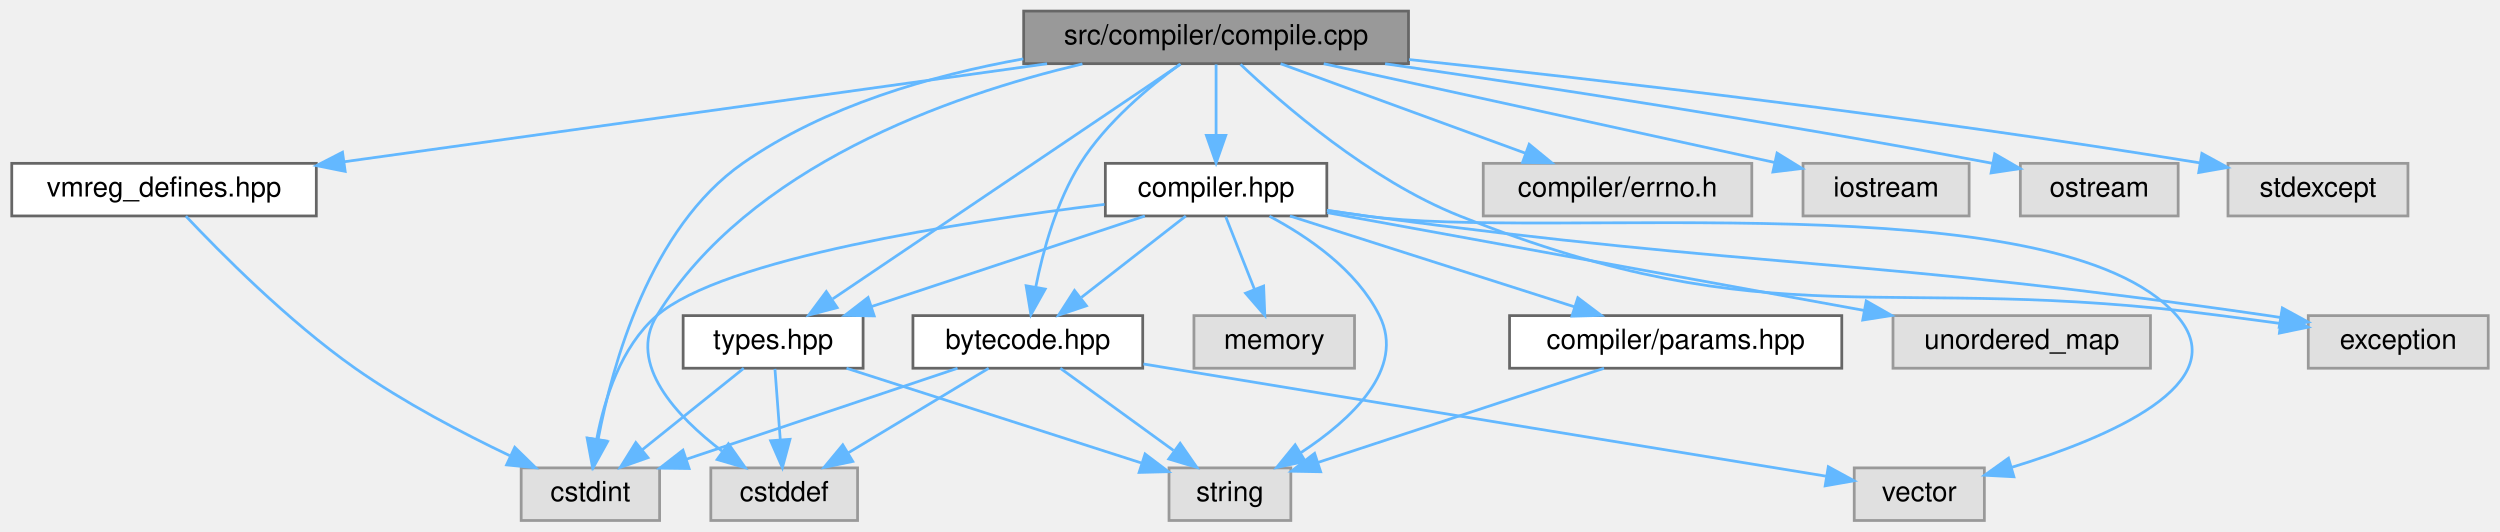
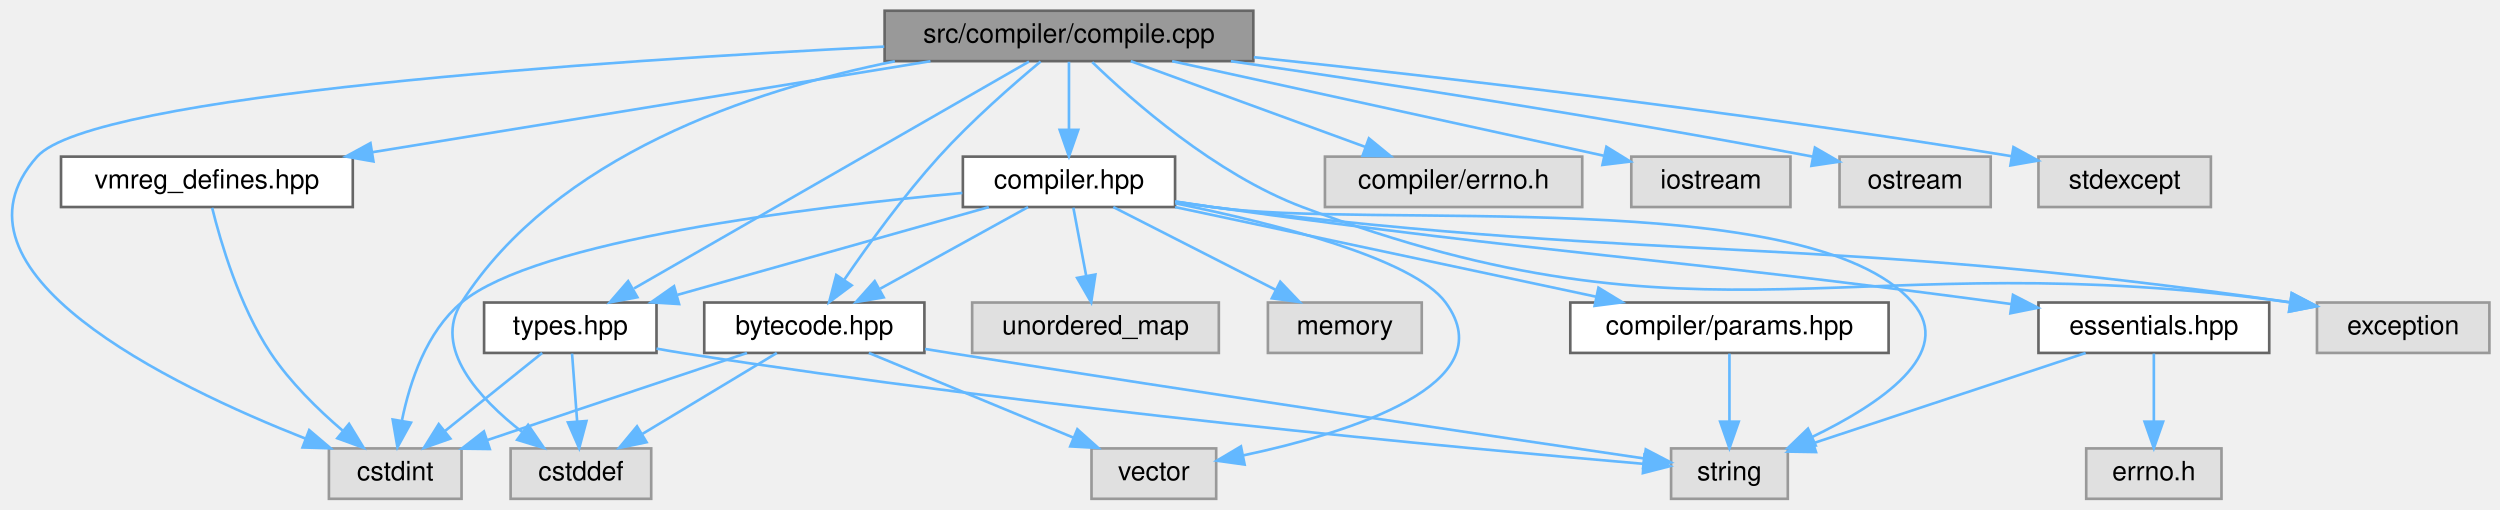
- <svg xmlns="http://www.w3.org/2000/svg" xmlns:xlink="http://www.w3.org/1999/xlink" width="903pt" height="192pt" viewBox="0.00 0.00 902.50 192.00">
+ <svg xmlns="http://www.w3.org/2000/svg" xmlns:xlink="http://www.w3.org/1999/xlink" width="942pt" height="192pt" viewBox="0.00 0.00 942.50 192.00">
  <g id="graph0" class="graph" transform="scale(1 1) rotate(0) translate(4 188)">
    <g id="Node000001" class="node">
      <g id="a_Node000001">
        <a xlink:title=" ">
-           <polygon fill="#999999" stroke="#666666" points="504.5,-184 365.5,-184 365.5,-165 504.5,-165 504.5,-184" />
-           <text text-anchor="middle" x="435" y="-172" font-family="Helvetica,sans-Serif" font-size="10.00">src/compiler/compile.cpp</text>
+           <polygon fill="#999999" stroke="#666666" points="468.5,-184 329.5,-184 329.5,-165 468.5,-165 468.5,-184" />
+           <text text-anchor="middle" x="399" y="-172" font-family="Helvetica,sans-Serif" font-size="10.00">src/compiler/compile.cpp</text>
        </a>
      </g>
    </g>
    <g id="Node000002" class="node">
      <g id="a_Node000002">
        <a xlink:href="bytecode_8hpp.html" target="_top" xlink:title=" ">
-           <polygon fill="white" stroke="#666666" points="408.5,-74 325.5,-74 325.5,-55 408.5,-55 408.5,-74" />
-           <text text-anchor="middle" x="367" y="-62" font-family="Helvetica,sans-Serif" font-size="10.00">bytecode.hpp</text>
+           <polygon fill="white" stroke="#666666" points="344.5,-74 261.5,-74 261.5,-55 344.5,-55 344.5,-74" />
+           <text text-anchor="middle" x="303" y="-62" font-family="Helvetica,sans-Serif" font-size="10.00">bytecode.hpp</text>
        </a>
      </g>
    </g>
    <g id="edge1_Node000001_Node000002" class="edge">
      <g id="a_edge1_Node000001_Node000002">
        <a xlink:title=" ">
-           <path fill="none" stroke="#63b8ff" d="M421.92,-164.75C410.84,-156.7 395.31,-143.78 386,-129 377.38,-115.31 372.49,-97.5 369.84,-84.22" />
-           <polygon fill="#63b8ff" stroke="#63b8ff" points="373.28,-83.58 368.11,-74.33 366.39,-84.79 373.28,-83.58" />
+           <path fill="none" stroke="#63b8ff" d="M388.31,-164.85C377.99,-156.26 362.18,-142.47 350,-129 336.67,-114.27 323.38,-95.88 314.35,-82.69" />
+           <polygon fill="#63b8ff" stroke="#63b8ff" points="317.07,-80.47 308.58,-74.13 311.27,-84.38 317.07,-80.47" />
        </a>
      </g>
    </g>
    <g id="Node000003" class="node">
      <g id="a_Node000003">
        <a xlink:title=" ">
-           <polygon fill="#e0e0e0" stroke="#999999" points="234,-19 184,-19 184,0 234,0 234,-19" />
-           <text text-anchor="middle" x="209" y="-7" font-family="Helvetica,sans-Serif" font-size="10.00">cstdint</text>
-         </a>
-       </g>
-     </g>
-     <g id="edge22_Node000001_Node000003" class="edge">
-       <g id="a_edge22_Node000001_Node000003">
-         <a xlink:title=" ">
-           <path fill="none" stroke="#63b8ff" d="M365.36,-166.74C332.31,-160.82 293.66,-149.75 264,-129 230.5,-105.57 216.91,-56.38 211.8,-29.33" />
-           <polygon fill="#63b8ff" stroke="#63b8ff" points="215.21,-28.51 210.09,-19.23 208.31,-29.67 215.21,-28.51" />
+           <polygon fill="#e0e0e0" stroke="#999999" points="170,-19 120,-19 120,0 170,0 170,-19" />
+           <text text-anchor="middle" x="145" y="-7" font-family="Helvetica,sans-Serif" font-size="10.00">cstdint</text>
+         </a>
+       </g>
+     </g>
+     <g id="edge25_Node000001_Node000003" class="edge">
+       <g id="a_edge25_Node000001_Node000003">
+         <a xlink:title=" ">
+           <path fill="none" stroke="#63b8ff" d="M329.37,-170.48C223.18,-165.15 30.84,-152.36 10,-129 -28.52,-85.82 59.71,-42.98 111.19,-22.68" />
+           <polygon fill="#63b8ff" stroke="#63b8ff" points="112.57,-25.9 120.65,-19.04 110.06,-19.36 112.57,-25.9" />
        </a>
      </g>
    </g>
    <g id="Node000004" class="node">
      <g id="a_Node000004">
        <a xlink:title=" ">
-           <polygon fill="#e0e0e0" stroke="#999999" points="305.5,-19 252.5,-19 252.5,0 305.5,0 305.5,-19" />
-           <text text-anchor="middle" x="279" y="-7" font-family="Helvetica,sans-Serif" font-size="10.00">cstddef</text>
-         </a>
-       </g>
-     </g>
-     <g id="edge21_Node000001_Node000004" class="edge">
-       <g id="a_edge21_Node000001_Node000004">
-         <a xlink:title=" ">
-           <path fill="none" stroke="#63b8ff" d="M386.72,-164.92C338.27,-153.45 266.2,-127.93 233,-74 222.24,-56.53 240.1,-37.62 256.6,-25.02" />
-           <polygon fill="#63b8ff" stroke="#63b8ff" points="258.86,-27.71 264.95,-19.05 254.78,-22.02 258.86,-27.71" />
+           <polygon fill="#e0e0e0" stroke="#999999" points="241.5,-19 188.5,-19 188.5,0 241.5,0 241.5,-19" />
+           <text text-anchor="middle" x="215" y="-7" font-family="Helvetica,sans-Serif" font-size="10.00">cstddef</text>
+         </a>
+       </g>
+     </g>
+     <g id="edge24_Node000001_Node000004" class="edge">
+       <g id="a_edge24_Node000001_Node000004">
+         <a xlink:title=" ">
+           <path fill="none" stroke="#63b8ff" d="M333.36,-164.95C279.08,-154.02 205.38,-129.33 170,-74 159.02,-56.84 176.57,-37.88 192.86,-25.18" />
+           <polygon fill="#63b8ff" stroke="#63b8ff" points="195.1,-27.88 201.1,-19.15 190.97,-22.23 195.1,-27.88" />
        </a>
      </g>
    </g>
    <g id="Node000007" class="node">
      <g id="a_Node000007">
        <a xlink:href="compiler_8hpp.html" target="_top" xlink:title=" ">
-           <polygon fill="white" stroke="#666666" points="475,-129 395,-129 395,-110 475,-110 475,-129" />
-           <text text-anchor="middle" x="435" y="-117" font-family="Helvetica,sans-Serif" font-size="10.00">compiler.hpp</text>
+           <polygon fill="white" stroke="#666666" points="439,-129 359,-129 359,-110 439,-110 439,-129" />
+           <text text-anchor="middle" x="399" y="-117" font-family="Helvetica,sans-Serif" font-size="10.00">compiler.hpp</text>
        </a>
      </g>
    </g>
    <g id="edge6_Node000001_Node000007" class="edge">
      <g id="a_edge6_Node000001_Node000007">
        <a xlink:title=" ">
-           <path fill="none" stroke="#63b8ff" d="M435,-164.75C435,-157.8 435,-147.85 435,-139.13" />
-           <polygon fill="#63b8ff" stroke="#63b8ff" points="438.5,-139.09 435,-129.09 431.5,-139.09 438.5,-139.09" />
+           <path fill="none" stroke="#63b8ff" d="M399,-164.75C399,-157.8 399,-147.85 399,-139.13" />
+           <polygon fill="#63b8ff" stroke="#63b8ff" points="402.5,-139.09 399,-129.09 395.5,-139.09 402.5,-139.09" />
+         </a>
+       </g>
+     </g>
+     <g id="Node000011" class="node">
+       <g id="a_Node000011">
+         <a xlink:href="types_8hpp.html" target="_top" xlink:title=" ">
+           <polygon fill="white" stroke="#666666" points="243.5,-74 178.5,-74 178.5,-55 243.5,-55 243.5,-74" />
+           <text text-anchor="middle" x="211" y="-62" font-family="Helvetica,sans-Serif" font-size="10.00">types.hpp</text>
+         </a>
+       </g>
+     </g>
+     <g id="edge30_Node000001_Node000011" class="edge">
+       <g id="a_edge30_Node000001_Node000011">
+         <a xlink:title=" ">
+           <path fill="none" stroke="#63b8ff" d="M383.93,-164.84C351.4,-146.16 274.35,-101.9 235.01,-79.3" />
+           <polygon fill="#63b8ff" stroke="#63b8ff" points="236.29,-75.99 225.87,-74.05 232.8,-82.06 236.29,-75.99" />
+         </a>
+       </g>
+     </g>
+     <g id="Node000012" class="node">
+       <g id="a_Node000012">
+         <a xlink:title=" ">
+           <polygon fill="#e0e0e0" stroke="#999999" points="934.5,-74 869.5,-74 869.5,-55 934.5,-55 934.5,-74" />
+           <text text-anchor="middle" x="902" y="-62" font-family="Helvetica,sans-Serif" font-size="10.00">exception</text>
+         </a>
+       </g>
+     </g>
+     <g id="edge26_Node000001_Node000012" class="edge">
+       <g id="a_edge26_Node000001_Node000012">
+         <a xlink:title=" ">
+           <path fill="none" stroke="#63b8ff" d="M407.78,-164.63C422.61,-150.28 454.21,-122.36 487,-110 640.2,-52.24 693.79,-97.16 859.35,-74.06" />
+           <polygon fill="#63b8ff" stroke="#63b8ff" points="859.99,-77.5 869.38,-72.59 858.98,-70.57 859.99,-77.5" />
+         </a>
+       </g>
+     </g>
+     <g id="Node000015" class="node">
+       <g id="a_Node000015">
+         <a xlink:title=" ">
+           <polygon fill="#e0e0e0" stroke="#999999" points="592.5,-129 495.5,-129 495.5,-110 592.5,-110 592.5,-129" />
+           <text text-anchor="middle" x="544" y="-117" font-family="Helvetica,sans-Serif" font-size="10.00">compiler/errno.h</text>
+         </a>
+       </g>
+     </g>
+     <g id="edge23_Node000001_Node000015" class="edge">
+       <g id="a_edge23_Node000001_Node000015">
+         <a xlink:title=" ">
+           <path fill="none" stroke="#63b8ff" d="M422.29,-164.98C446.25,-156.23 483.78,-142.51 510.83,-132.62" />
+           <polygon fill="#63b8ff" stroke="#63b8ff" points="512.08,-135.89 520.28,-129.17 509.68,-129.32 512.08,-135.89" />
+         </a>
+       </g>
+     </g>
+     <g id="Node000016" class="node">
+       <g id="a_Node000016">
+         <a xlink:title=" ">
+           <polygon fill="#e0e0e0" stroke="#999999" points="671,-129 611,-129 611,-110 671,-110 671,-129" />
+           <text text-anchor="middle" x="641" y="-117" font-family="Helvetica,sans-Serif" font-size="10.00">iostream</text>
+         </a>
+       </g>
+     </g>
+     <g id="edge27_Node000001_Node000016" class="edge">
+       <g id="a_edge27_Node000001_Node000016">
+         <a xlink:title=" ">
+           <path fill="none" stroke="#63b8ff" d="M437.88,-164.98C482.5,-155.21 555.34,-139.26 600.59,-129.35" />
+           <polygon fill="#63b8ff" stroke="#63b8ff" points="601.62,-132.71 610.64,-127.15 600.12,-125.87 601.62,-132.71" />
+         </a>
+       </g>
+     </g>
+     <g id="Node000017" class="node">
+       <g id="a_Node000017">
+         <a xlink:title=" ">
+           <polygon fill="#e0e0e0" stroke="#999999" points="746.5,-129 689.5,-129 689.5,-110 746.5,-110 746.5,-129" />
+           <text text-anchor="middle" x="718" y="-117" font-family="Helvetica,sans-Serif" font-size="10.00">ostream</text>
+         </a>
+       </g>
+     </g>
+     <g id="edge28_Node000001_Node000017" class="edge">
+       <g id="a_edge28_Node000001_Node000017">
+         <a xlink:title=" ">
+           <path fill="none" stroke="#63b8ff" d="M460.03,-164.97C514.85,-157.04 597.76,-144.43 679.45,-128.99" />
+           <polygon fill="#63b8ff" stroke="#63b8ff" points="680.23,-132.41 689.4,-127.1 678.92,-125.53 680.23,-132.41" />
+         </a>
+       </g>
+     </g>
+     <g id="Node000018" class="node">
+       <g id="a_Node000018">
+         <a xlink:title=" ">
+           <polygon fill="#e0e0e0" stroke="#999999" points="829.5,-129 764.5,-129 764.5,-110 829.5,-110 829.5,-129" />
+           <text text-anchor="middle" x="797" y="-117" font-family="Helvetica,sans-Serif" font-size="10.00">stdexcept</text>
+         </a>
+       </g>
+     </g>
+     <g id="edge29_Node000001_Node000018" class="edge">
+       <g id="a_edge29_Node000001_Node000018">
+         <a xlink:title=" ">
+           <path fill="none" stroke="#63b8ff" d="M468.68,-166.49C538.55,-159.08 649.44,-146.3 754.24,-129.18" />
+           <polygon fill="#63b8ff" stroke="#63b8ff" points="755.07,-132.59 764.37,-127.51 753.93,-125.69 755.07,-132.59" />
+         </a>
+       </g>
+     </g>
+     <g id="Node000019" class="node">
+       <g id="a_Node000019">
+         <a xlink:href="vmreg__defines_8hpp.html" target="_top" xlink:title=" ">
+           <polygon fill="white" stroke="#666666" points="129,-129 19,-129 19,-110 129,-110 129,-129" />
+           <text text-anchor="middle" x="74" y="-117" font-family="Helvetica,sans-Serif" font-size="10.00">vmreg_defines.hpp</text>
+         </a>
+       </g>
+     </g>
+     <g id="edge31_Node000001_Node000019" class="edge">
+       <g id="a_edge31_Node000001_Node000019">
+         <a xlink:title=" ">
+           <path fill="none" stroke="#63b8ff" d="M346.78,-164.98C289.41,-155.63 197.33,-140.61 136.25,-130.65" />
+           <polygon fill="#63b8ff" stroke="#63b8ff" points="136.79,-127.19 126.35,-129.04 135.66,-134.1 136.79,-127.19" />
+         </a>
+       </g>
+     </g>
+     <g id="edge2_Node000002_Node000003" class="edge">
+       <g id="a_edge2_Node000002_Node000003">
+         <a xlink:title=" ">
+           <path fill="none" stroke="#63b8ff" d="M277.61,-54.98C251.04,-46.07 209.16,-32.02 179.58,-22.1" />
+           <polygon fill="#63b8ff" stroke="#63b8ff" points="180.65,-18.77 170.06,-18.91 178.43,-25.41 180.65,-18.77" />
+         </a>
+       </g>
+     </g>
+     <g id="edge3_Node000002_Node000004" class="edge">
+       <g id="a_edge3_Node000002_Node000004">
+         <a xlink:title=" ">
+           <path fill="none" stroke="#63b8ff" d="M288.86,-54.98C275.21,-46.77 254.31,-34.18 238.22,-24.49" />
+           <polygon fill="#63b8ff" stroke="#63b8ff" points="239.76,-21.33 229.39,-19.17 236.15,-27.33 239.76,-21.33" />
+         </a>
+       </g>
+     </g>
+     <g id="Node000005" class="node">
+       <g id="a_Node000005">
+         <a xlink:title=" ">
+           <polygon fill="#e0e0e0" stroke="#999999" points="670,-19 626,-19 626,0 670,0 670,-19" />
+           <text text-anchor="middle" x="648" y="-7" font-family="Helvetica,sans-Serif" font-size="10.00">string</text>
+         </a>
+       </g>
+     </g>
+     <g id="edge4_Node000002_Node000005" class="edge">
+       <g id="a_edge4_Node000002_Node000005">
+         <a xlink:title=" ">
+           <path fill="none" stroke="#63b8ff" d="M344.74,-56.49C347.87,-55.98 350.98,-55.48 354,-55 449.11,-39.88 561.73,-23.16 615.83,-15.21" />
+           <polygon fill="#63b8ff" stroke="#63b8ff" points="616.46,-18.65 625.85,-13.74 615.45,-11.73 616.46,-18.65" />
+         </a>
+       </g>
+     </g>
+     <g id="Node000006" class="node">
+       <g id="a_Node000006">
+         <a xlink:title=" ">
+           <polygon fill="#e0e0e0" stroke="#999999" points="454.5,-19 407.5,-19 407.5,0 454.5,0 454.5,-19" />
+           <text text-anchor="middle" x="431" y="-7" font-family="Helvetica,sans-Serif" font-size="10.00">vector</text>
+         </a>
+       </g>
+     </g>
+     <g id="edge5_Node000002_Node000006" class="edge">
+       <g id="a_edge5_Node000002_Node000006">
+         <a xlink:title=" ">
+           <path fill="none" stroke="#63b8ff" d="M323.56,-54.98C344.43,-46.34 376.97,-32.87 400.77,-23.02" />
+           <polygon fill="#63b8ff" stroke="#63b8ff" points="402.16,-26.23 410.06,-19.17 399.48,-19.76 402.16,-26.23" />
+         </a>
+       </g>
+     </g>
+     <g id="edge7_Node000007_Node000002" class="edge">
+       <g id="a_edge7_Node000007_Node000002">
+         <a xlink:title=" ">
+           <path fill="none" stroke="#63b8ff" d="M383.57,-109.98C368.55,-101.69 345.46,-88.94 327.84,-79.22" />
+           <polygon fill="#63b8ff" stroke="#63b8ff" points="329.15,-75.94 318.7,-74.17 325.76,-82.07 329.15,-75.94" />
+         </a>
+       </g>
+     </g>
+     <g id="edge17_Node000007_Node000003" class="edge">
+       <g id="a_edge17_Node000007_Node000003">
+         <a xlink:title=" ">
+           <path fill="none" stroke="#63b8ff" d="M358.8,-115.31C300.98,-109.98 198.18,-97.44 170,-74 156.77,-63 150.51,-44.05 147.56,-29.71" />
+           <polygon fill="#63b8ff" stroke="#63b8ff" points="150.94,-28.72 145.84,-19.44 144.04,-29.88 150.94,-28.72" />
+         </a>
+       </g>
+     </g>
+     <g id="edge19_Node000007_Node000005" class="edge">
+       <g id="a_edge19_Node000007_Node000005">
+         <a xlink:title=" ">
+           <path fill="none" stroke="#63b8ff" d="M439.09,-112.1C443.77,-111.37 448.49,-110.66 453,-110 511.58,-101.4 678.06,-118.61 717,-74 733.68,-54.88 704.47,-35.51 679.07,-23.27" />
+           <polygon fill="#63b8ff" stroke="#63b8ff" points="680.52,-20.09 669.98,-19.1 677.61,-26.45 680.52,-20.09" />
+         </a>
+       </g>
+     </g>
+     <g id="edge21_Node000007_Node000006" class="edge">
+       <g id="a_edge21_Node000007_Node000006">
+         <a xlink:title=" ">
+           <path fill="none" stroke="#63b8ff" d="M439.12,-111.38C476.68,-103.79 528.8,-90.6 541,-74 563.69,-43.1 504.82,-24.88 464.71,-16.37" />
+           <polygon fill="#63b8ff" stroke="#63b8ff" points="465.22,-12.91 454.73,-14.37 463.84,-19.77 465.22,-12.91" />
+         </a>
+       </g>
+     </g>
+     <g id="Node000008" class="node">
+       <g id="a_Node000008">
+         <a xlink:href="essentials_8hpp.html" target="_top" xlink:title=" ">
+           <polygon fill="white" stroke="#666666" points="851.5,-74 764.5,-74 764.5,-55 851.5,-55 851.5,-74" />
+           <text text-anchor="middle" x="808" y="-62" font-family="Helvetica,sans-Serif" font-size="10.00">essentials.hpp</text>
+         </a>
+       </g>
+     </g>
+     <g id="edge8_Node000007_Node000008" class="edge">
+       <g id="a_edge8_Node000007_Node000008">
+         <a xlink:title=" ">
+           <path fill="none" stroke="#63b8ff" d="M439.08,-112.03C443.77,-111.32 448.48,-110.63 453,-110 584.69,-91.66 618.21,-91.64 750,-74 751.45,-73.81 752.92,-73.61 754.4,-73.4" />
+           <polygon fill="#63b8ff" stroke="#63b8ff" points="754.89,-76.87 764.31,-72.02 753.92,-69.94 754.89,-76.87" />
+         </a>
+       </g>
+     </g>
+     <g id="Node000010" class="node">
+       <g id="a_Node000010">
+         <a xlink:href="params_8hpp.html" target="_top" xlink:title=" ">
+           <polygon fill="white" stroke="#666666" points="708,-74 588,-74 588,-55 708,-55 708,-74" />
+           <text text-anchor="middle" x="648" y="-62" font-family="Helvetica,sans-Serif" font-size="10.00">compiler/params.hpp</text>
+         </a>
+       </g>
+     </g>
+     <g id="edge11_Node000007_Node000010" class="edge">
+       <g id="a_edge11_Node000007_Node000010">
+         <a xlink:title=" ">
+           <path fill="none" stroke="#63b8ff" d="M439,-109.98C482.16,-100.8 550.98,-86.15 597.75,-76.19" />
+           <polygon fill="#63b8ff" stroke="#63b8ff" points="598.62,-79.59 607.68,-74.08 597.17,-72.74 598.62,-79.59" />
+         </a>
+       </g>
+     </g>
+     <g id="edge13_Node000007_Node000011" class="edge">
+       <g id="a_edge13_Node000007_Node000011">
+         <a xlink:title=" ">
+           <path fill="none" stroke="#63b8ff" d="M368.79,-109.98C336.95,-101.01 286.63,-86.82 251.4,-76.89" />
+           <polygon fill="#63b8ff" stroke="#63b8ff" points="252.01,-73.43 241.44,-74.08 250.11,-80.16 252.01,-73.43" />
+         </a>
+       </g>
+     </g>
+     <g id="edge18_Node000007_Node000012" class="edge">
+       <g id="a_edge18_Node000007_Node000012">
+         <a xlink:title=" ">
+           <path fill="none" stroke="#63b8ff" d="M439.06,-111.88C443.75,-111.2 448.47,-110.55 453,-110 630.42,-88.23 679.15,-100.07 859.3,-74.09" />
+           <polygon fill="#63b8ff" stroke="#63b8ff" points="859.99,-77.53 869.38,-72.62 858.98,-70.6 859.99,-77.53" />
+         </a>
+       </g>
+     </g>
+     <g id="Node000013" class="node">
+       <g id="a_Node000013">
+         <a xlink:title=" ">
+           <polygon fill="#e0e0e0" stroke="#999999" points="455.5,-74 362.5,-74 362.5,-55 455.5,-55 455.5,-74" />
+           <text text-anchor="middle" x="409" y="-62" font-family="Helvetica,sans-Serif" font-size="10.00">unordered_map</text>
+         </a>
+       </g>
+     </g>
+     <g id="edge20_Node000007_Node000013" class="edge">
+       <g id="a_edge20_Node000007_Node000013">
+         <a xlink:title=" ">
+           <path fill="none" stroke="#63b8ff" d="M400.65,-109.75C401.96,-102.8 403.84,-92.85 405.48,-84.13" />
+           <polygon fill="#63b8ff" stroke="#63b8ff" points="408.96,-84.56 407.38,-74.09 402.08,-83.27 408.96,-84.56" />
+         </a>
+       </g>
+     </g>
+     <g id="Node000014" class="node">
+       <g id="a_Node000014">
+         <a xlink:title=" ">
+           <polygon fill="#e0e0e0" stroke="#999999" points="532,-74 474,-74 474,-55 532,-55 532,-74" />
+           <text text-anchor="middle" x="503" y="-62" font-family="Helvetica,sans-Serif" font-size="10.00">memory</text>
+         </a>
+       </g>
+     </g>
+     <g id="edge22_Node000007_Node000014" class="edge">
+       <g id="a_edge22_Node000007_Node000014">
+         <a xlink:title=" ">
+           <path fill="none" stroke="#63b8ff" d="M415.71,-109.98C432.21,-101.57 457.69,-88.59 476.87,-78.81" />
+           <polygon fill="#63b8ff" stroke="#63b8ff" points="478.66,-81.83 485.98,-74.17 475.48,-75.59 478.66,-81.83" />
+         </a>
+       </g>
+     </g>
+     <g id="edge10_Node000008_Node000005" class="edge">
+       <g id="a_edge10_Node000008_Node000005">
+         <a xlink:title=" ">
+           <path fill="none" stroke="#63b8ff" d="M782.29,-54.98C754.35,-45.73 709.69,-30.94 679.63,-20.98" />
+           <polygon fill="#63b8ff" stroke="#63b8ff" points="680.63,-17.62 670.03,-17.8 678.43,-24.27 680.63,-17.62" />
        </a>
      </g>
    </g>
    <g id="Node000009" class="node">
      <g id="a_Node000009">
-         <a xlink:href="types_8hpp.html" target="_top" xlink:title=" ">
-           <polygon fill="white" stroke="#666666" points="307.5,-74 242.5,-74 242.5,-55 307.5,-55 307.5,-74" />
-           <text text-anchor="middle" x="275" y="-62" font-family="Helvetica,sans-Serif" font-size="10.00">types.hpp</text>
-         </a>
-       </g>
-     </g>
-     <g id="edge27_Node000001_Node000009" class="edge">
-       <g id="a_edge27_Node000001_Node000009">
-         <a xlink:title=" ">
-           <path fill="none" stroke="#63b8ff" d="M422.18,-164.84C394.79,-146.36 330.35,-102.86 296.55,-80.05" />
-           <polygon fill="#63b8ff" stroke="#63b8ff" points="298.13,-76.89 287.88,-74.2 294.21,-82.69 298.13,-76.89" />
-         </a>
-       </g>
-     </g>
-     <g id="Node000010" class="node">
-       <g id="a_Node000010">
-         <a xlink:title=" ">
-           <polygon fill="#e0e0e0" stroke="#999999" points="894.5,-74 829.5,-74 829.5,-55 894.5,-55 894.5,-74" />
-           <text text-anchor="middle" x="862" y="-62" font-family="Helvetica,sans-Serif" font-size="10.00">exception</text>
-         </a>
-       </g>
-     </g>
-     <g id="edge23_Node000001_Node000010" class="edge">
-       <g id="a_edge23_Node000001_Node000010">
-         <a xlink:title=" ">
-           <path fill="none" stroke="#63b8ff" d="M443.83,-164.75C458.73,-150.59 490.43,-122.92 523,-110 637.58,-64.55 675.79,-90.11 798,-74 804.87,-73.09 812.15,-72.13 819.25,-71.19" />
-           <polygon fill="#63b8ff" stroke="#63b8ff" points="819.99,-74.62 829.44,-69.84 819.07,-67.68 819.99,-74.62" />
-         </a>
-       </g>
-     </g>
-     <g id="Node000013" class="node">
-       <g id="a_Node000013">
-         <a xlink:title=" ">
-           <polygon fill="#e0e0e0" stroke="#999999" points="628.5,-129 531.5,-129 531.5,-110 628.5,-110 628.5,-129" />
-           <text text-anchor="middle" x="580" y="-117" font-family="Helvetica,sans-Serif" font-size="10.00">compiler/errno.h</text>
-         </a>
-       </g>
-     </g>
-     <g id="edge20_Node000001_Node000013" class="edge">
-       <g id="a_edge20_Node000001_Node000013">
-         <a xlink:title=" ">
-           <path fill="none" stroke="#63b8ff" d="M458.3,-164.98C482.25,-156.23 519.78,-142.51 546.83,-132.62" />
-           <polygon fill="#63b8ff" stroke="#63b8ff" points="548.09,-135.89 556.28,-129.17 545.69,-129.32 548.09,-135.89" />
-         </a>
-       </g>
-     </g>
-     <g id="Node000014" class="node">
-       <g id="a_Node000014">
-         <a xlink:title=" ">
-           <polygon fill="#e0e0e0" stroke="#999999" points="707,-129 647,-129 647,-110 707,-110 707,-129" />
-           <text text-anchor="middle" x="677" y="-117" font-family="Helvetica,sans-Serif" font-size="10.00">iostream</text>
-         </a>
-       </g>
-     </g>
-     <g id="edge24_Node000001_Node000014" class="edge">
-       <g id="a_edge24_Node000001_Node000014">
-         <a xlink:title=" ">
-           <path fill="none" stroke="#63b8ff" d="M473.88,-164.98C518.5,-155.21 591.34,-139.26 636.59,-129.35" />
-           <polygon fill="#63b8ff" stroke="#63b8ff" points="637.62,-132.71 646.64,-127.15 636.12,-125.87 637.62,-132.71" />
-         </a>
-       </g>
-     </g>
-     <g id="Node000015" class="node">
-       <g id="a_Node000015">
-         <a xlink:title=" ">
-           <polygon fill="#e0e0e0" stroke="#999999" points="782.5,-129 725.5,-129 725.5,-110 782.5,-110 782.5,-129" />
-           <text text-anchor="middle" x="754" y="-117" font-family="Helvetica,sans-Serif" font-size="10.00">ostream</text>
-         </a>
-       </g>
-     </g>
-     <g id="edge25_Node000001_Node000015" class="edge">
-       <g id="a_edge25_Node000001_Node000015">
-         <a xlink:title=" ">
-           <path fill="none" stroke="#63b8ff" d="M496.04,-164.97C550.86,-157.04 633.77,-144.43 715.45,-128.99" />
-           <polygon fill="#63b8ff" stroke="#63b8ff" points="716.24,-132.41 725.41,-127.1 714.93,-125.53 716.24,-132.41" />
-         </a>
-       </g>
-     </g>
-     <g id="Node000016" class="node">
-       <g id="a_Node000016">
-         <a xlink:title=" ">
-           <polygon fill="#e0e0e0" stroke="#999999" points="865.5,-129 800.5,-129 800.5,-110 865.5,-110 865.5,-129" />
-           <text text-anchor="middle" x="833" y="-117" font-family="Helvetica,sans-Serif" font-size="10.00">stdexcept</text>
-         </a>
-       </g>
-     </g>
-     <g id="edge26_Node000001_Node000016" class="edge">
-       <g id="a_edge26_Node000001_Node000016">
-         <a xlink:title=" ">
-           <path fill="none" stroke="#63b8ff" d="M504.68,-166.49C574.56,-159.08 685.44,-146.3 790.25,-129.18" />
-           <polygon fill="#63b8ff" stroke="#63b8ff" points="791.07,-132.59 800.37,-127.51 789.93,-125.69 791.07,-132.59" />
-         </a>
-       </g>
-     </g>
-     <g id="Node000017" class="node">
-       <g id="a_Node000017">
-         <a xlink:href="vmreg__defines_8hpp.html" target="_top" xlink:title=" ">
-           <polygon fill="white" stroke="#666666" points="110,-129 0,-129 0,-110 110,-110 110,-129" />
-           <text text-anchor="middle" x="55" y="-117" font-family="Helvetica,sans-Serif" font-size="10.00">vmreg_defines.hpp</text>
-         </a>
-       </g>
-     </g>
-     <g id="edge28_Node000001_Node000017" class="edge">
-       <g id="a_edge28_Node000001_Node000017">
-         <a xlink:title=" ">
-           <path fill="none" stroke="#63b8ff" d="M373.95,-164.98C304.46,-155.29 191.4,-139.52 120.23,-129.6" />
-           <polygon fill="#63b8ff" stroke="#63b8ff" points="120.43,-126.09 110.04,-128.18 119.46,-133.02 120.43,-126.09" />
-         </a>
-       </g>
-     </g>
-     <g id="edge2_Node000002_Node000003" class="edge">
-       <g id="a_edge2_Node000002_Node000003">
-         <a xlink:title=" ">
-           <path fill="none" stroke="#63b8ff" d="M341.61,-54.98C315.05,-46.07 273.16,-32.02 243.58,-22.1" />
-           <polygon fill="#63b8ff" stroke="#63b8ff" points="244.66,-18.77 234.06,-18.91 242.43,-25.41 244.66,-18.77" />
-         </a>
-       </g>
-     </g>
-     <g id="edge3_Node000002_Node000004" class="edge">
-       <g id="a_edge3_Node000002_Node000004">
-         <a xlink:title=" ">
-           <path fill="none" stroke="#63b8ff" d="M352.86,-54.98C339.21,-46.77 318.31,-34.18 302.22,-24.49" />
-           <polygon fill="#63b8ff" stroke="#63b8ff" points="303.77,-21.33 293.4,-19.17 300.16,-27.33 303.77,-21.33" />
-         </a>
-       </g>
-     </g>
-     <g id="Node000005" class="node">
-       <g id="a_Node000005">
-         <a xlink:title=" ">
-           <polygon fill="#e0e0e0" stroke="#999999" points="462,-19 418,-19 418,0 462,0 462,-19" />
-           <text text-anchor="middle" x="440" y="-7" font-family="Helvetica,sans-Serif" font-size="10.00">string</text>
-         </a>
-       </g>
-     </g>
-     <g id="edge4_Node000002_Node000005" class="edge">
-       <g id="a_edge4_Node000002_Node000005">
-         <a xlink:title=" ">
-           <path fill="none" stroke="#63b8ff" d="M378.73,-54.98C389.73,-47 406.42,-34.88 419.6,-25.31" />
-           <polygon fill="#63b8ff" stroke="#63b8ff" points="422.02,-27.88 428.06,-19.17 417.91,-22.21 422.02,-27.88" />
-         </a>
-       </g>
-     </g>
-     <g id="Node000006" class="node">
-       <g id="a_Node000006">
-         <a xlink:title=" ">
-           <polygon fill="#e0e0e0" stroke="#999999" points="712.5,-19 665.5,-19 665.5,0 712.5,0 712.5,-19" />
-           <text text-anchor="middle" x="689" y="-7" font-family="Helvetica,sans-Serif" font-size="10.00">vector</text>
-         </a>
-       </g>
-     </g>
-     <g id="edge5_Node000002_Node000006" class="edge">
-       <g id="a_edge5_Node000002_Node000006">
-         <a xlink:title=" ">
-           <path fill="none" stroke="#63b8ff" d="M408.75,-56.53C411.88,-56.01 414.99,-55.5 418,-55 503.42,-40.87 604.01,-24.4 655.27,-16.01" />
-           <polygon fill="#63b8ff" stroke="#63b8ff" points="656.13,-19.42 665.43,-14.35 655,-12.51 656.13,-19.42" />
-         </a>
-       </g>
-     </g>
-     <g id="edge7_Node000007_Node000002" class="edge">
-       <g id="a_edge7_Node000007_Node000002">
-         <a xlink:title=" ">
-           <path fill="none" stroke="#63b8ff" d="M424.07,-109.98C413.92,-102.07 398.58,-90.11 386.35,-80.58" />
-           <polygon fill="#63b8ff" stroke="#63b8ff" points="388.16,-77.56 378.12,-74.17 383.86,-83.08 388.16,-77.56" />
-         </a>
-       </g>
-     </g>
-     <g id="edge14_Node000007_Node000003" class="edge">
-       <g id="a_edge14_Node000007_Node000003">
-         <a xlink:title=" ">
-           <path fill="none" stroke="#63b8ff" d="M394.71,-114.18C342.92,-107.88 256.83,-94.61 233,-74 220.06,-62.81 214.08,-43.88 211.32,-29.6" />
-           <polygon fill="#63b8ff" stroke="#63b8ff" points="214.73,-28.72 209.74,-19.38 207.81,-29.8 214.73,-28.72" />
-         </a>
-       </g>
-     </g>
-     <g id="edge16_Node000007_Node000005" class="edge">
-       <g id="a_edge16_Node000007_Node000005">
-         <a xlink:title=" ">
-           <path fill="none" stroke="#63b8ff" d="M454.27,-109.9C468.12,-102.55 485.76,-90.54 494,-74 503.6,-54.74 483.83,-36.44 465.58,-24.47" />
-           <polygon fill="#63b8ff" stroke="#63b8ff" points="467.22,-21.38 456.87,-19.13 463.56,-27.34 467.22,-21.38" />
-         </a>
-       </g>
-     </g>
-     <g id="edge18_Node000007_Node000006" class="edge">
-       <g id="a_edge18_Node000007_Node000006">
-         <a xlink:title=" ">
-           <path fill="none" stroke="#63b8ff" d="M475.08,-112.04C479.77,-111.33 484.49,-110.63 489,-110 553.97,-100.9 738.53,-123.13 782,-74 803.69,-49.48 757.21,-29.86 722.46,-19.23" />
-           <polygon fill="#63b8ff" stroke="#63b8ff" points="723.17,-15.79 712.59,-16.35 721.21,-22.51 723.17,-15.79" />
-         </a>
-       </g>
-     </g>
-     <g id="Node000008" class="node">
-       <g id="a_Node000008">
-         <a xlink:href="params_8hpp.html" target="_top" xlink:title=" ">
-           <polygon fill="white" stroke="#666666" points="661,-74 541,-74 541,-55 661,-55 661,-74" />
-           <text text-anchor="middle" x="601" y="-62" font-family="Helvetica,sans-Serif" font-size="10.00">compiler/params.hpp</text>
-         </a>
-       </g>
-     </g>
-     <g id="edge8_Node000007_Node000008" class="edge">
-       <g id="a_edge8_Node000007_Node000008">
-         <a xlink:title=" ">
-           <path fill="none" stroke="#63b8ff" d="M461.67,-109.98C489.54,-101.09 533.45,-87.07 564.52,-77.15" />
-           <polygon fill="#63b8ff" stroke="#63b8ff" points="565.66,-80.46 574.12,-74.08 563.53,-73.79 565.66,-80.46" />
-         </a>
-       </g>
-     </g>
-     <g id="edge10_Node000007_Node000009" class="edge">
-       <g id="a_edge10_Node000007_Node000009">
-         <a xlink:title=" ">
-           <path fill="none" stroke="#63b8ff" d="M409.29,-109.98C382.55,-101.13 340.47,-87.19 310.55,-77.28" />
-           <polygon fill="#63b8ff" stroke="#63b8ff" points="311.5,-73.9 300.91,-74.08 309.3,-80.55 311.5,-73.9" />
-         </a>
-       </g>
-     </g>
-     <g id="edge15_Node000007_Node000010" class="edge">
-       <g id="a_edge15_Node000007_Node000010">
-         <a xlink:title=" ">
-           <path fill="none" stroke="#63b8ff" d="M475.07,-111.98C479.76,-111.28 484.48,-110.6 489,-110 633.48,-90.66 670.75,-94.98 815,-74 816.46,-73.79 817.95,-73.56 819.45,-73.33" />
-           <polygon fill="#63b8ff" stroke="#63b8ff" points="820.13,-76.76 829.43,-71.69 819,-69.86 820.13,-76.76" />
-         </a>
-       </g>
-     </g>
-     <g id="Node000011" class="node">
-       <g id="a_Node000011">
-         <a xlink:title=" ">
-           <polygon fill="#e0e0e0" stroke="#999999" points="772.5,-74 679.5,-74 679.5,-55 772.5,-55 772.5,-74" />
-           <text text-anchor="middle" x="726" y="-62" font-family="Helvetica,sans-Serif" font-size="10.00">unordered_map</text>
-         </a>
-       </g>
-     </g>
-     <g id="edge17_Node000007_Node000011" class="edge">
-       <g id="a_edge17_Node000007_Node000011">
-         <a xlink:title=" ">
-           <path fill="none" stroke="#63b8ff" d="M475.16,-111.19C525.46,-102.02 611.97,-86.27 669.08,-75.87" />
-           <polygon fill="#63b8ff" stroke="#63b8ff" points="669.83,-79.29 679.04,-74.05 668.57,-72.4 669.83,-79.29" />
-         </a>
-       </g>
-     </g>
-     <g id="Node000012" class="node">
-       <g id="a_Node000012">
-         <a xlink:title=" ">
-           <polygon fill="#e0e0e0" stroke="#999999" points="485,-74 427,-74 427,-55 485,-55 485,-74" />
-           <text text-anchor="middle" x="456" y="-62" font-family="Helvetica,sans-Serif" font-size="10.00">memory</text>
-         </a>
-       </g>
-     </g>
-     <g id="edge19_Node000007_Node000012" class="edge">
-       <g id="a_edge19_Node000007_Node000012">
-         <a xlink:title=" ">
-           <path fill="none" stroke="#63b8ff" d="M438.47,-109.75C441.28,-102.65 445.34,-92.4 448.85,-83.56" />
-           <polygon fill="#63b8ff" stroke="#63b8ff" points="452.17,-84.68 452.6,-74.09 445.66,-82.1 452.17,-84.68" />
-         </a>
-       </g>
-     </g>
-     <g id="edge9_Node000008_Node000005" class="edge">
-       <g id="a_edge9_Node000008_Node000005">
-         <a xlink:title=" ">
-           <path fill="none" stroke="#63b8ff" d="M575.13,-54.98C547.02,-45.73 502.08,-30.94 471.83,-20.98" />
-           <polygon fill="#63b8ff" stroke="#63b8ff" points="472.77,-17.6 462.18,-17.8 470.58,-24.25 472.77,-17.6" />
-         </a>
-       </g>
-     </g>
-     <g id="edge12_Node000009_Node000003" class="edge">
-       <g id="a_edge12_Node000009_Node000003">
-         <a xlink:title=" ">
-           <path fill="none" stroke="#63b8ff" d="M264.4,-54.98C254.54,-47.07 239.65,-35.11 227.78,-25.58" />
-           <polygon fill="#63b8ff" stroke="#63b8ff" points="229.79,-22.7 219.8,-19.17 225.4,-28.16 229.79,-22.7" />
-         </a>
-       </g>
-     </g>
-     <g id="edge11_Node000009_Node000004" class="edge">
-       <g id="a_edge11_Node000009_Node000004">
-         <a xlink:title=" ">
-           <path fill="none" stroke="#63b8ff" d="M275.66,-54.75C276.18,-47.8 276.94,-37.85 277.59,-29.13" />
-           <polygon fill="#63b8ff" stroke="#63b8ff" points="281.09,-29.32 278.35,-19.09 274.11,-28.8 281.09,-29.32" />
-         </a>
-       </g>
-     </g>
-     <g id="edge13_Node000009_Node000005" class="edge">
-       <g id="a_edge13_Node000009_Node000005">
-         <a xlink:title=" ">
-           <path fill="none" stroke="#63b8ff" d="M301.51,-54.98C330.48,-45.68 376.9,-30.77 407.91,-20.81" />
-           <polygon fill="#63b8ff" stroke="#63b8ff" points="409.34,-24.03 417.79,-17.63 407.2,-17.36 409.34,-24.03" />
-         </a>
-       </g>
-     </g>
-     <g id="edge29_Node000017_Node000003" class="edge">
-       <g id="a_edge29_Node000017_Node000003">
-         <a xlink:title=" ">
-           <path fill="none" stroke="#63b8ff" d="M62.89,-109.92C75.12,-96.95 99.77,-72.05 124,-55 141.54,-42.66 162.93,-31.48 179.87,-23.41" />
-           <polygon fill="#63b8ff" stroke="#63b8ff" points="181.68,-26.43 189.26,-19.03 178.72,-20.08 181.68,-26.43" />
+         <a xlink:title=" ">
+           <polygon fill="#e0e0e0" stroke="#999999" points="833.5,-19 782.5,-19 782.5,0 833.5,0 833.5,-19" />
+           <text text-anchor="middle" x="808" y="-7" font-family="Helvetica,sans-Serif" font-size="10.00">errno.h</text>
+         </a>
+       </g>
+     </g>
+     <g id="edge9_Node000008_Node000009" class="edge">
+       <g id="a_edge9_Node000008_Node000009">
+         <a xlink:title=" ">
+           <path fill="none" stroke="#63b8ff" d="M808,-54.75C808,-47.8 808,-37.85 808,-29.13" />
+           <polygon fill="#63b8ff" stroke="#63b8ff" points="811.5,-29.09 808,-19.09 804.5,-29.09 811.5,-29.09" />
+         </a>
+       </g>
+     </g>
+     <g id="edge12_Node000010_Node000005" class="edge">
+       <g id="a_edge12_Node000010_Node000005">
+         <a xlink:title=" ">
+           <path fill="none" stroke="#63b8ff" d="M648,-54.75C648,-47.8 648,-37.85 648,-29.13" />
+           <polygon fill="#63b8ff" stroke="#63b8ff" points="651.5,-29.09 648,-19.09 644.5,-29.09 651.5,-29.09" />
+         </a>
+       </g>
+     </g>
+     <g id="edge15_Node000011_Node000003" class="edge">
+       <g id="a_edge15_Node000011_Node000003">
+         <a xlink:title=" ">
+           <path fill="none" stroke="#63b8ff" d="M200.39,-54.98C190.54,-47.07 175.65,-35.11 163.78,-25.58" />
+           <polygon fill="#63b8ff" stroke="#63b8ff" points="165.78,-22.7 155.79,-19.17 161.4,-28.16 165.78,-22.7" />
+         </a>
+       </g>
+     </g>
+     <g id="edge14_Node000011_Node000004" class="edge">
+       <g id="a_edge14_Node000011_Node000004">
+         <a xlink:title=" ">
+           <path fill="none" stroke="#63b8ff" d="M211.66,-54.75C212.18,-47.8 212.93,-37.85 213.59,-29.13" />
+           <polygon fill="#63b8ff" stroke="#63b8ff" points="217.09,-29.32 214.35,-19.09 210.11,-28.8 217.09,-29.32" />
+         </a>
+       </g>
+     </g>
+     <g id="edge16_Node000011_Node000005" class="edge">
+       <g id="a_edge16_Node000011_Node000005">
+         <a xlink:title=" ">
+           <path fill="none" stroke="#63b8ff" d="M243.5,-56.63C246.71,-56.04 249.91,-55.49 253,-55 386.95,-33.94 547.97,-18.99 615.6,-13.18" />
+           <polygon fill="#63b8ff" stroke="#63b8ff" points="615.96,-16.66 625.63,-12.33 615.37,-9.69 615.96,-16.66" />
+         </a>
+       </g>
+     </g>
+     <g id="edge32_Node000019_Node000003" class="edge">
+       <g id="a_edge32_Node000019_Node000003">
+         <a xlink:title=" ">
+           <path fill="none" stroke="#63b8ff" d="M75.98,-109.7C79.15,-96.88 86.25,-72.66 98,-55 105.33,-43.97 115.88,-33.66 125.13,-25.75" />
+           <polygon fill="#63b8ff" stroke="#63b8ff" points="127.6,-28.25 133.12,-19.2 123.17,-22.83 127.6,-28.25" />
        </a>
      </g>
    </g>
  </g>
</svg>
